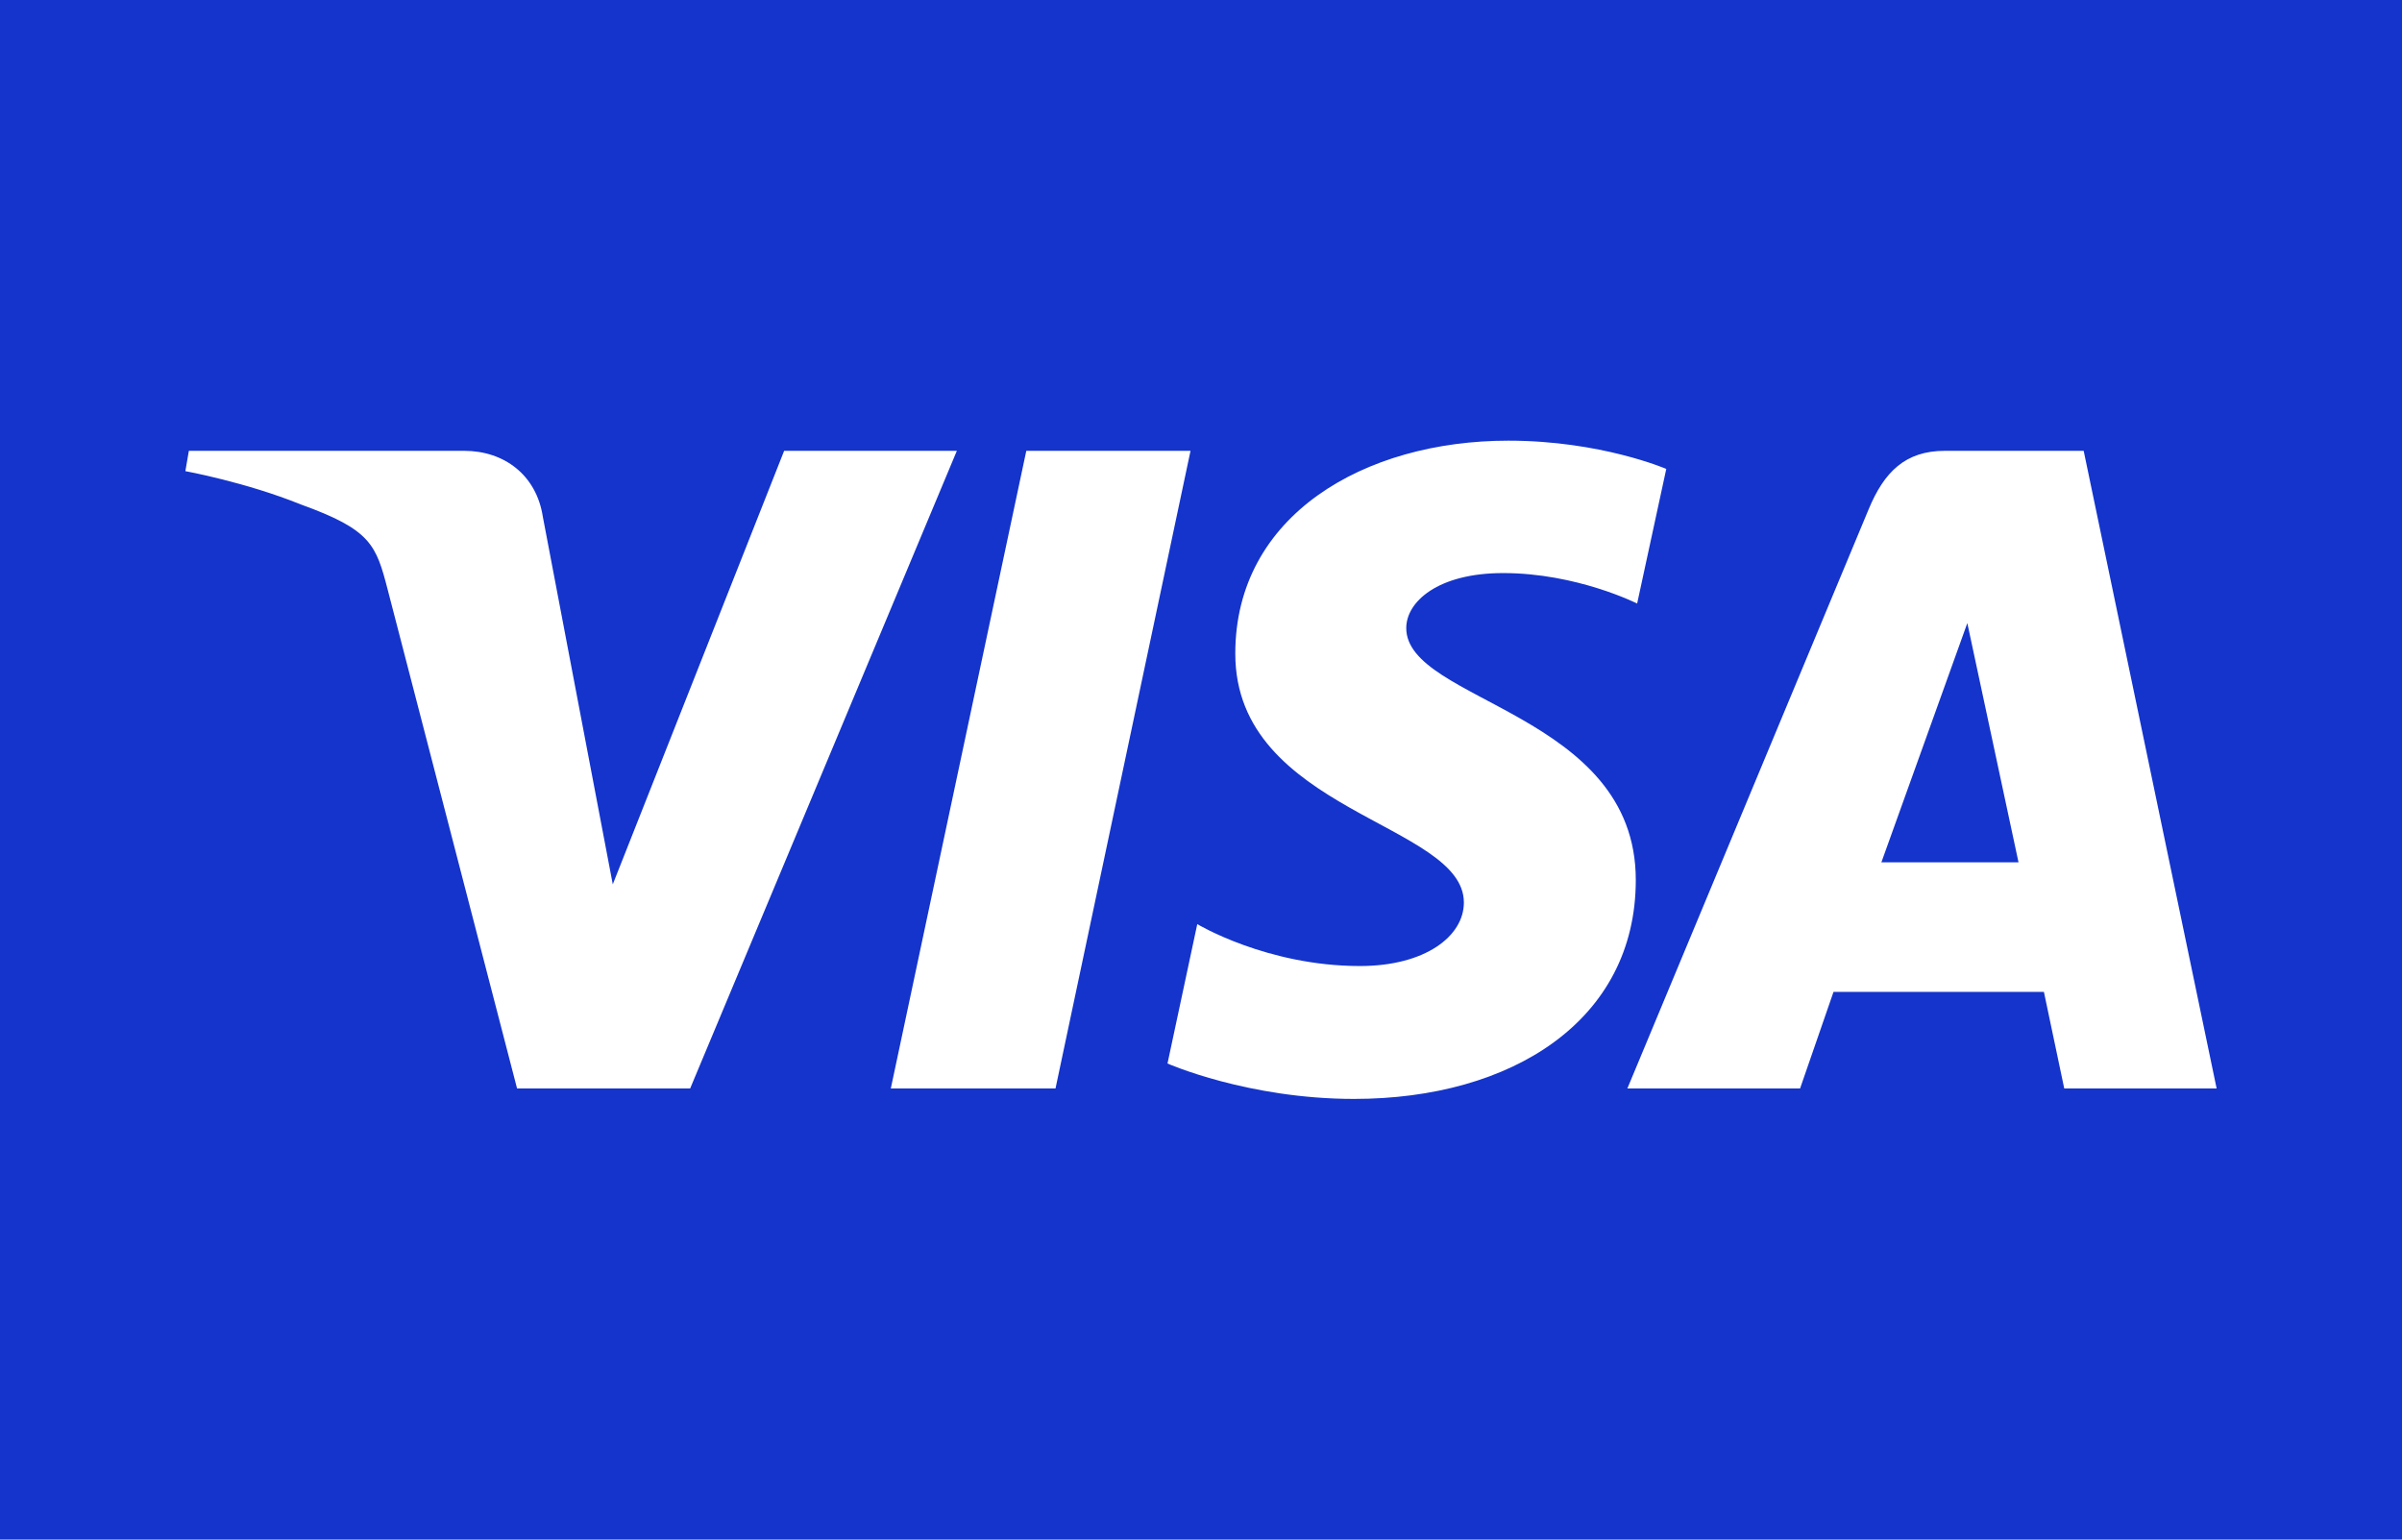
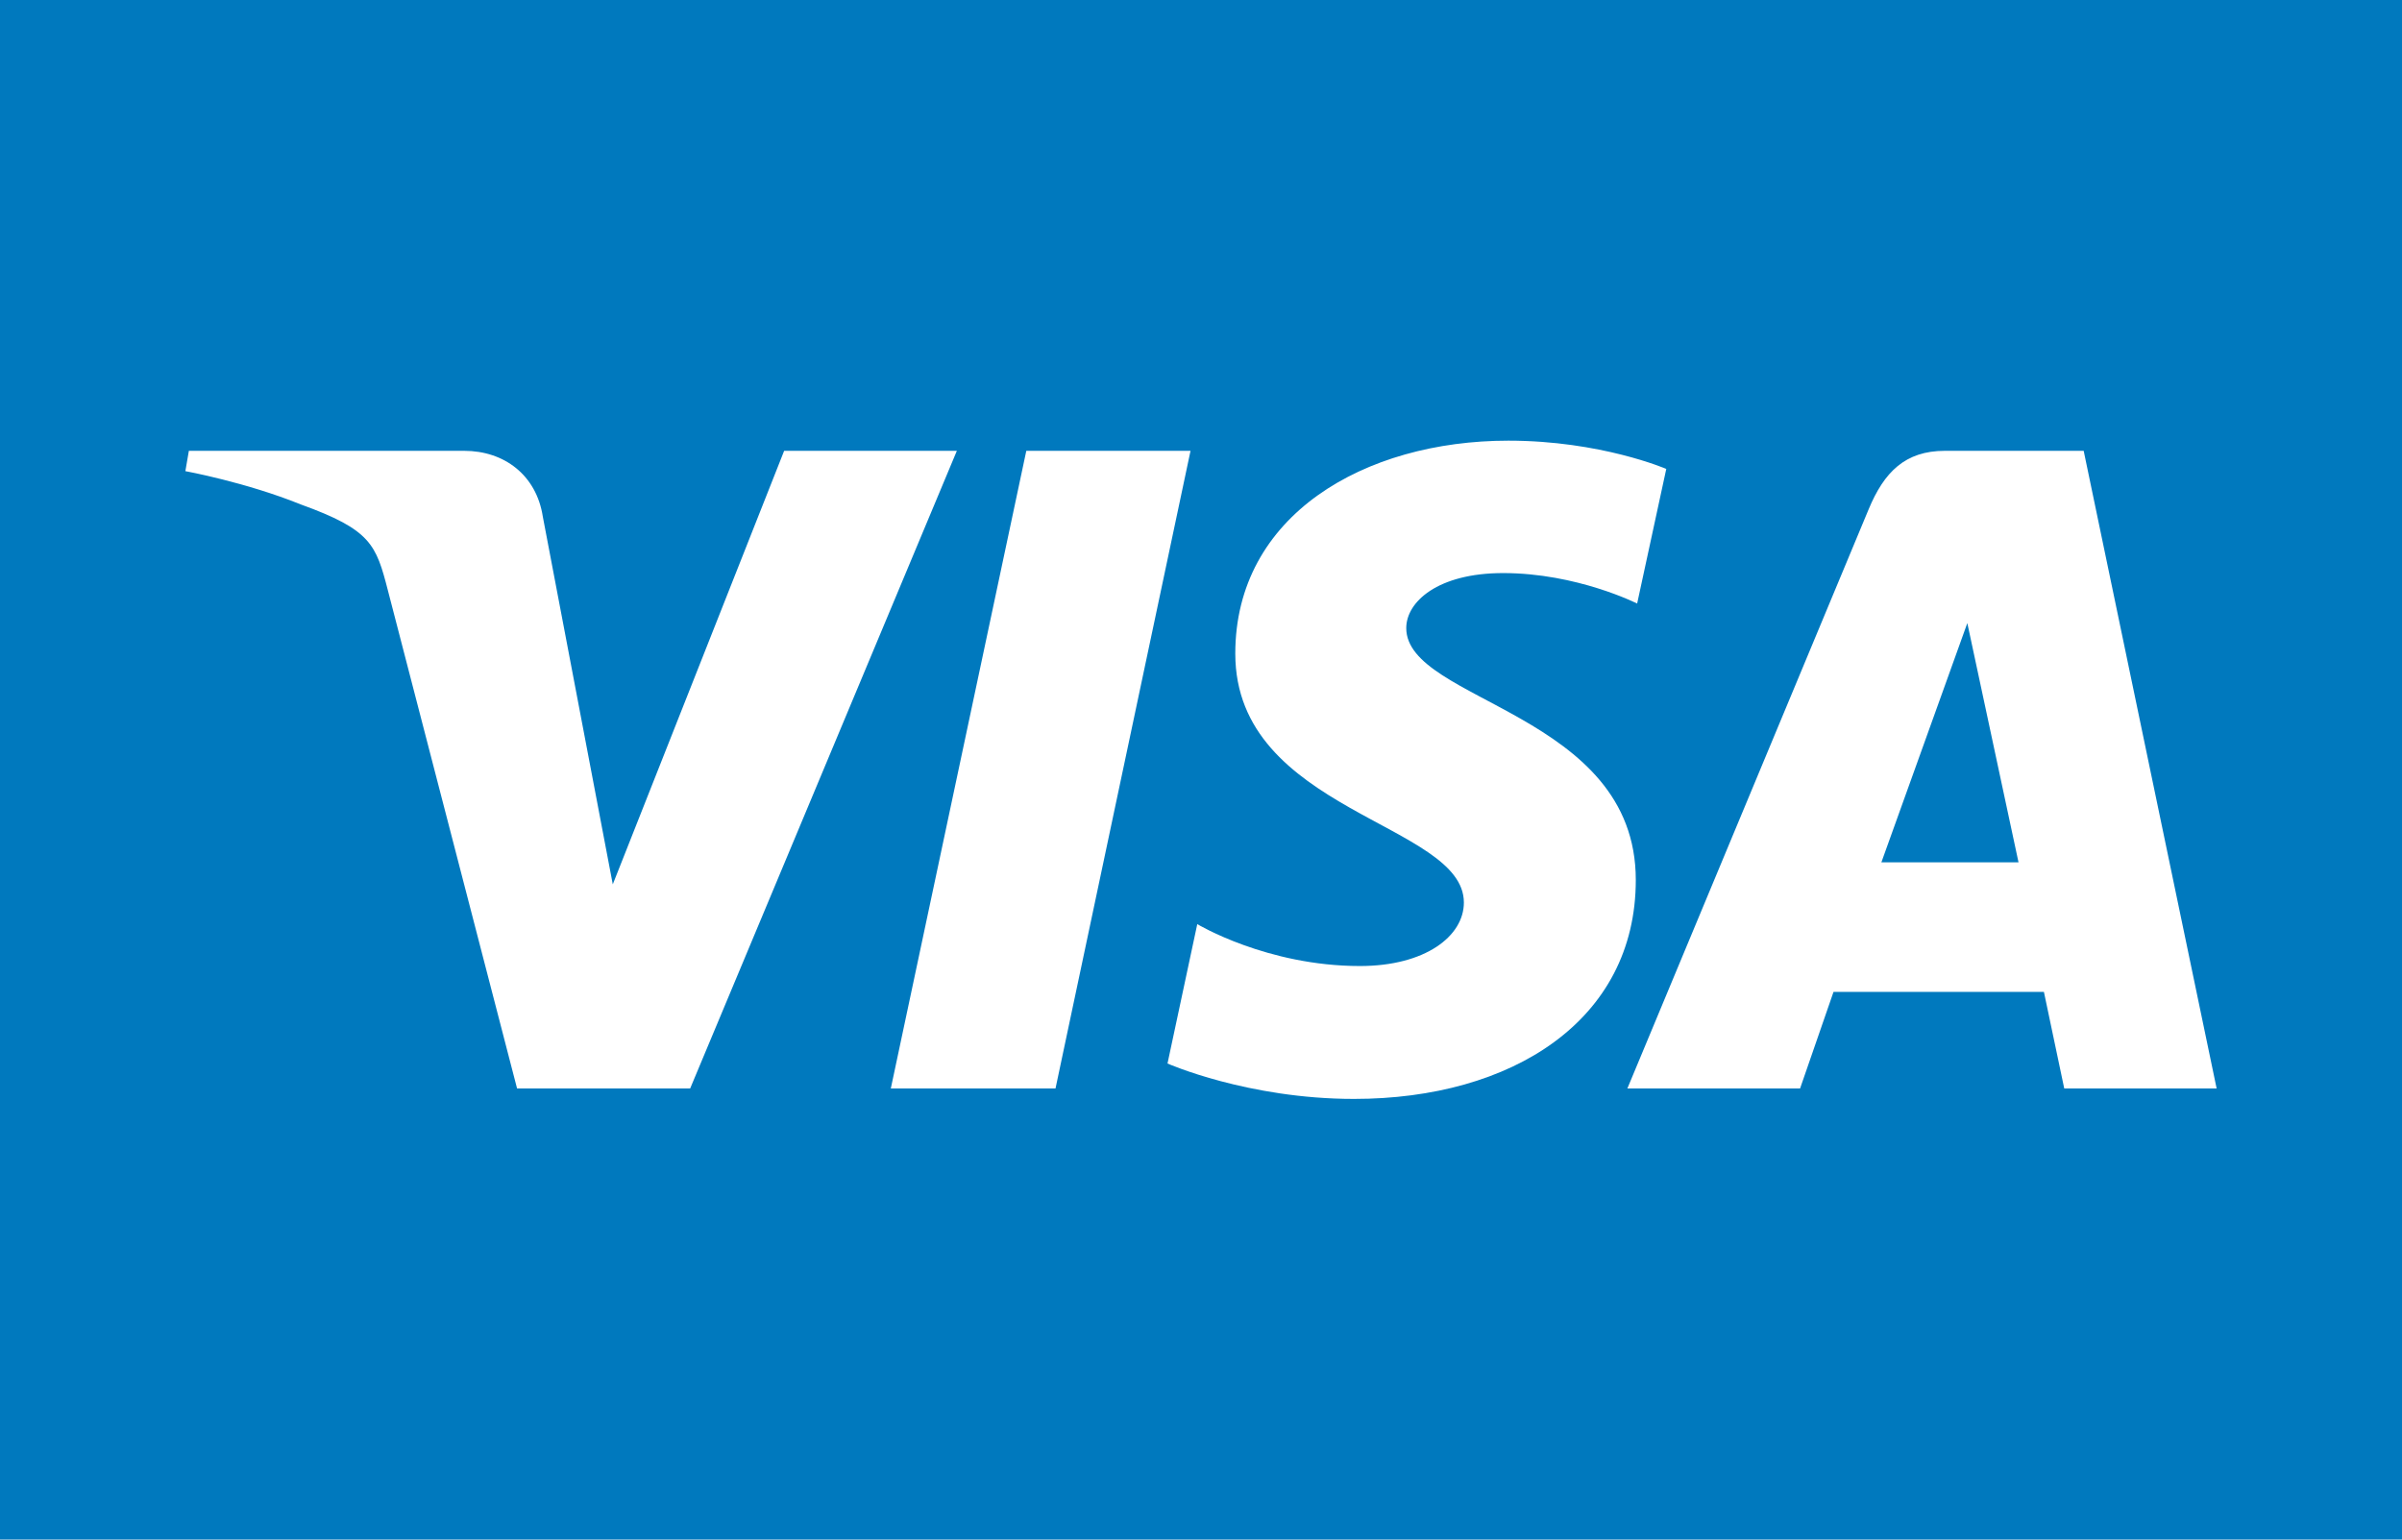
<svg xmlns="http://www.w3.org/2000/svg" width="780" height="500" viewBox="0 0 780 500" fill="none">
  <g clip-path="url(#clip0_6278_125833)">
-     <path d="M780 0H0V500H780V0Z" fill="#1434CB" />
+     <path d="M780 0H0V500H780V0Z" fill="#0079BE" />
    <path d="M489.823 143.111C442.988 143.111 401.134 167.393 401.134 212.256C401.134 263.706 475.364 267.259 475.364 293.106C475.364 303.989 462.895 313.731 441.6 313.731C411.377 313.731 388.789 300.119 388.789 300.119L379.123 345.391C379.123 345.391 405.145 356.889 439.692 356.889C490.898 356.889 531.19 331.415 531.19 285.784C531.19 231.419 456.652 227.971 456.652 203.981C456.652 195.455 466.887 186.114 488.122 186.114C512.081 186.114 531.628 196.014 531.628 196.014L541.087 152.289C541.087 152.289 519.818 143.111 489.823 143.111ZM61.329 146.411L60.195 153.011C60.195 153.011 79.899 156.618 97.645 163.814C120.495 172.064 122.122 176.868 125.971 191.786L167.905 353.486H224.118L310.719 146.411H254.635L198.989 287.202L176.282 167.861C174.199 154.203 163.651 146.411 150.74 146.411H61.329ZM333.271 146.411L289.275 353.486H342.756L386.598 146.411H333.271ZM631.554 146.411C618.658 146.411 611.825 153.318 606.811 165.386L528.458 353.486H584.542L595.393 322.136H663.72L670.318 353.486H719.805L676.633 146.411H631.554ZM638.848 202.356L655.473 280.061H610.935L638.848 202.356Z" fill="white" />
  </g>
  <defs>
    <clipPath id="clip0_6278_125833">
      <rect width="780" height="500" fill="white" />
    </clipPath>
  </defs>
</svg>
